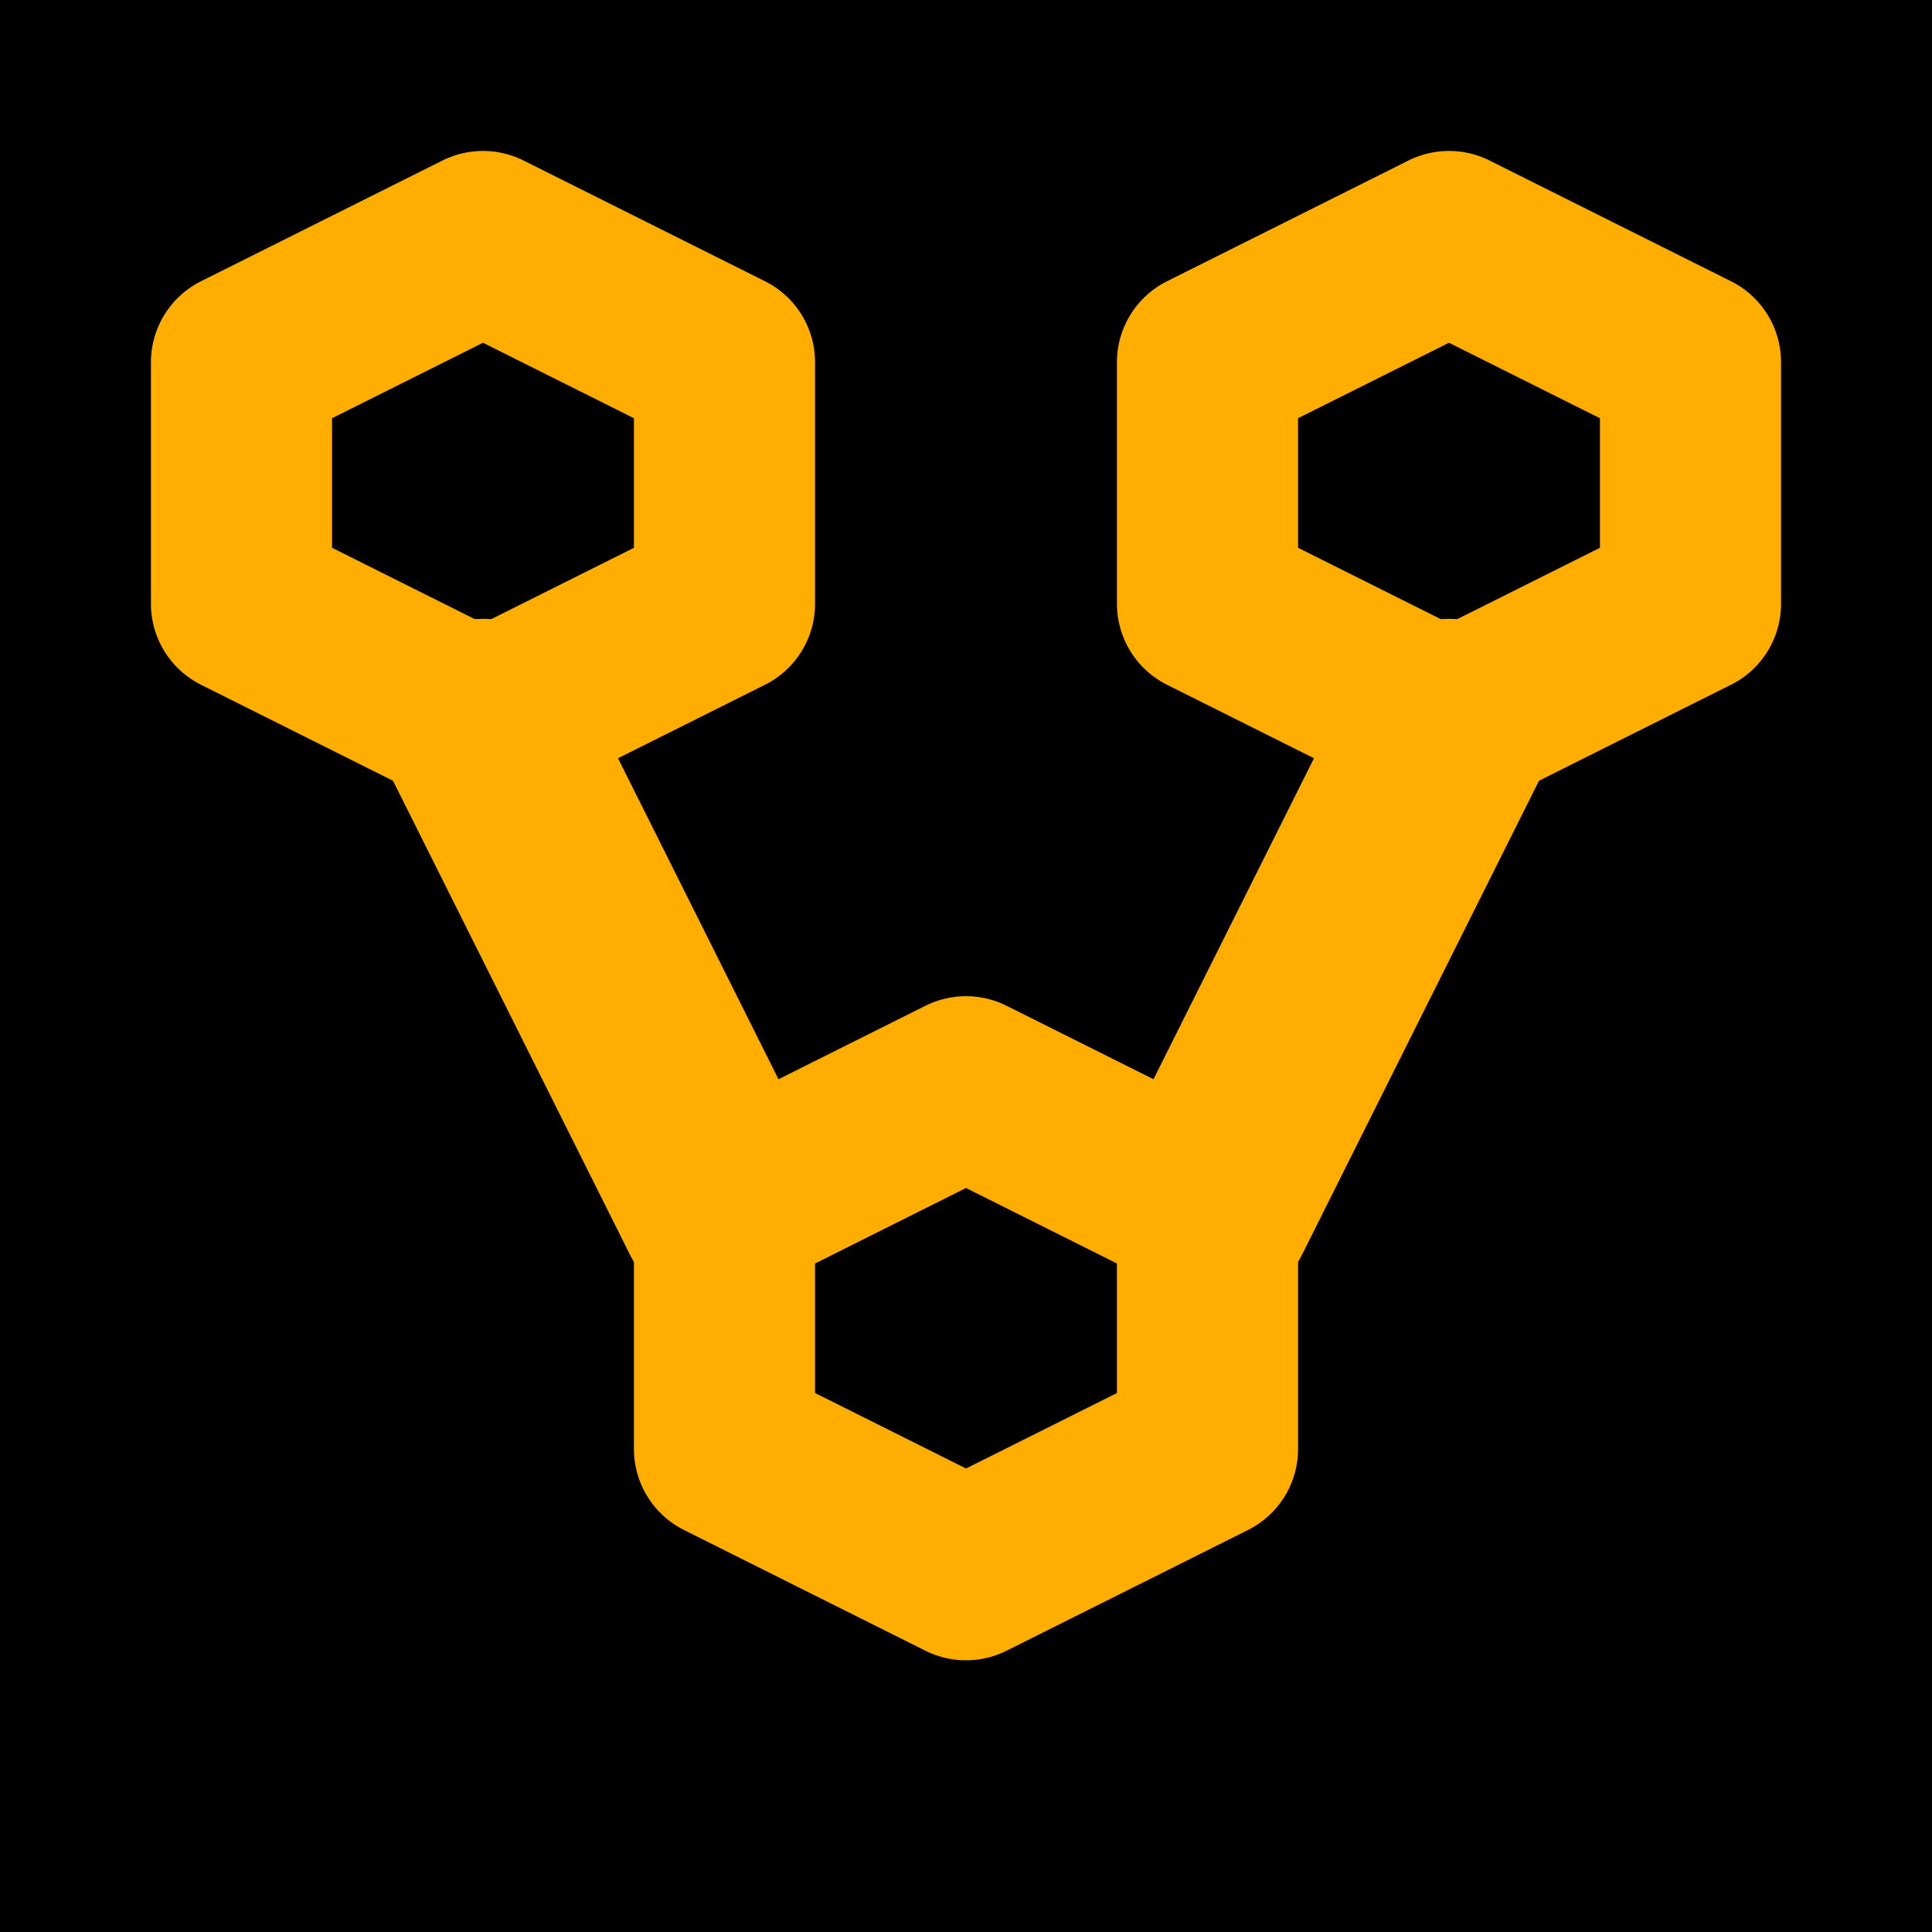
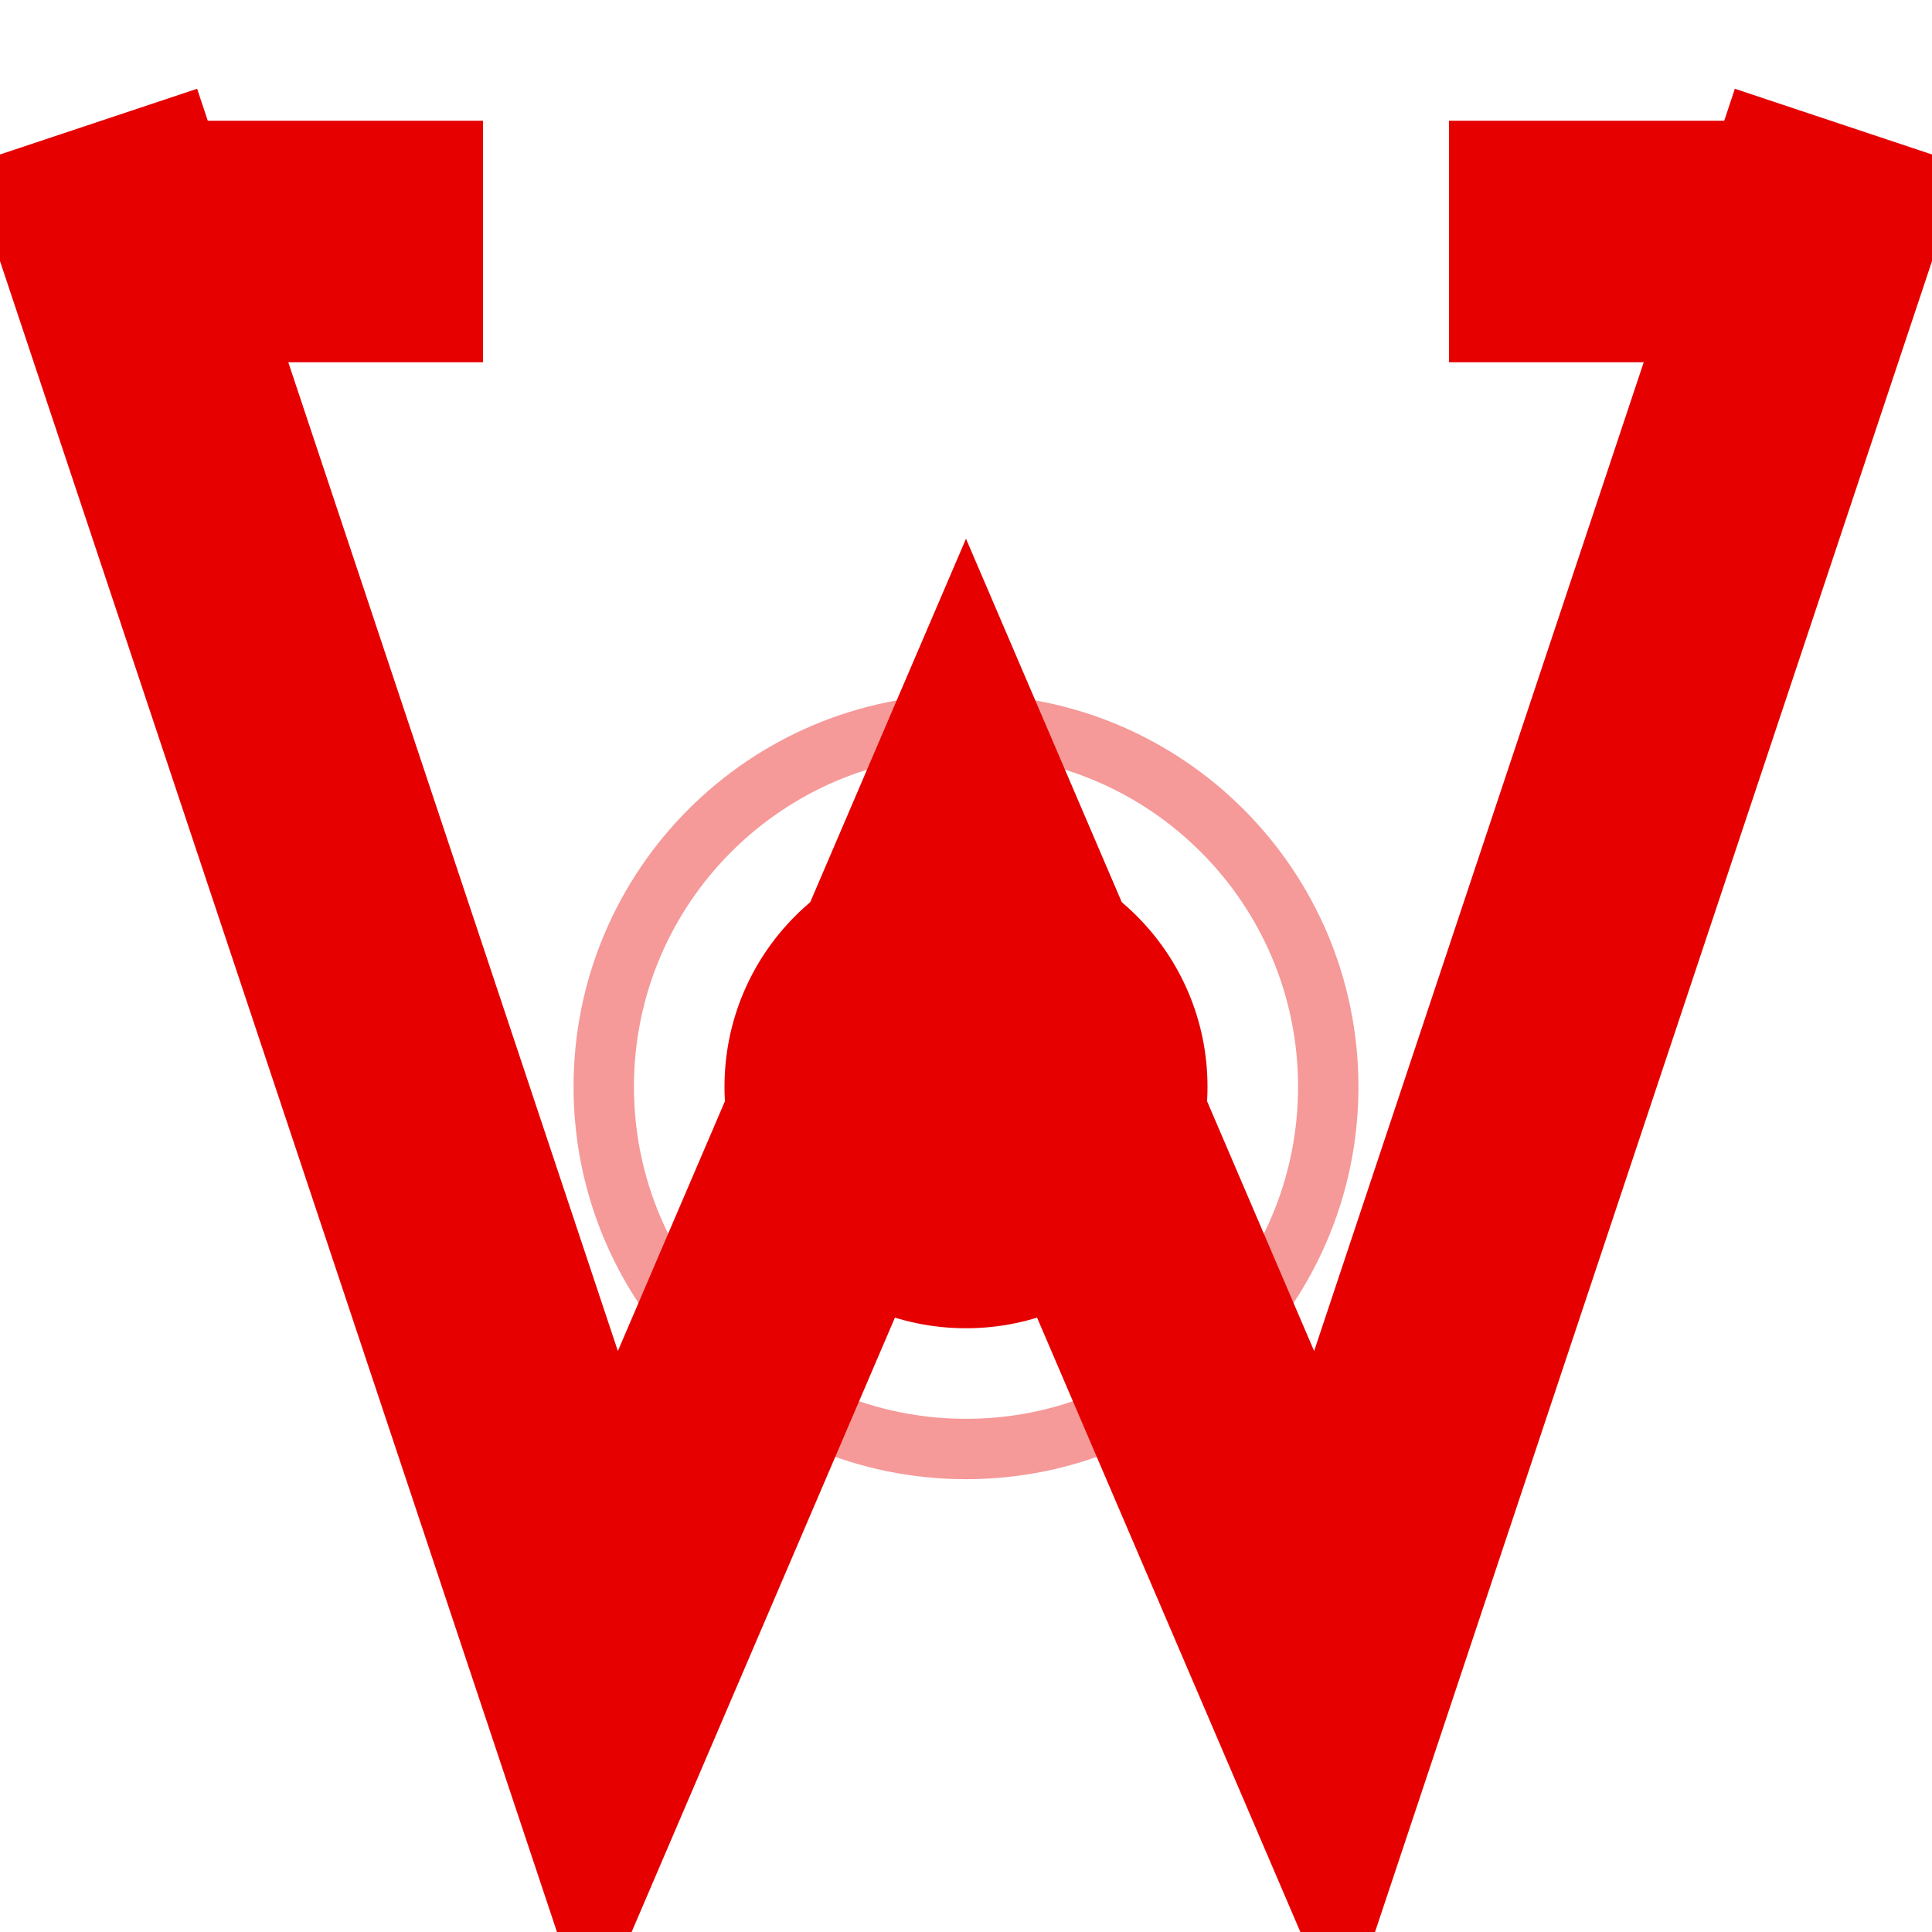
<svg xmlns="http://www.w3.org/2000/svg" width="64" height="64" viewBox="0 0 64 64" fill="none">
-   <rect width="64" height="64" fill="#000000" />
-   <g stroke="#ffae00" stroke-width="6" fill="none" stroke-linejoin="round" stroke-linecap="round">
-     <path d="M16 8L24 12V20L16 24L8 20V12L16 8Z" />
-     <path d="M48 8L56 12V20L48 24L40 20V12L48 8Z" />
-     <path d="M32 36L40 40V48L32 52L24 48V40L32 36Z" />
-     <path d="M16 24L24 40" stroke-width="7" />
-     <path d="M48 24L40 40" stroke-width="7" />
-   </g>
+   <circle cx="32" cy="36" r="8" fill="#E60000" />
+   <circle cx="32" cy="36" r="12" stroke="#E60000" stroke-width="2" opacity="0.4" />
+   <path d="M4 8L20 56L32 28L44 56L60 8" stroke="#E60000" stroke-width="8" stroke-linecap="square" stroke-linejoin="miter" miter-limit="10" />
+   <path d="M4 8H16M48 8H60" stroke="#E60000" stroke-width="8" />
</svg>
